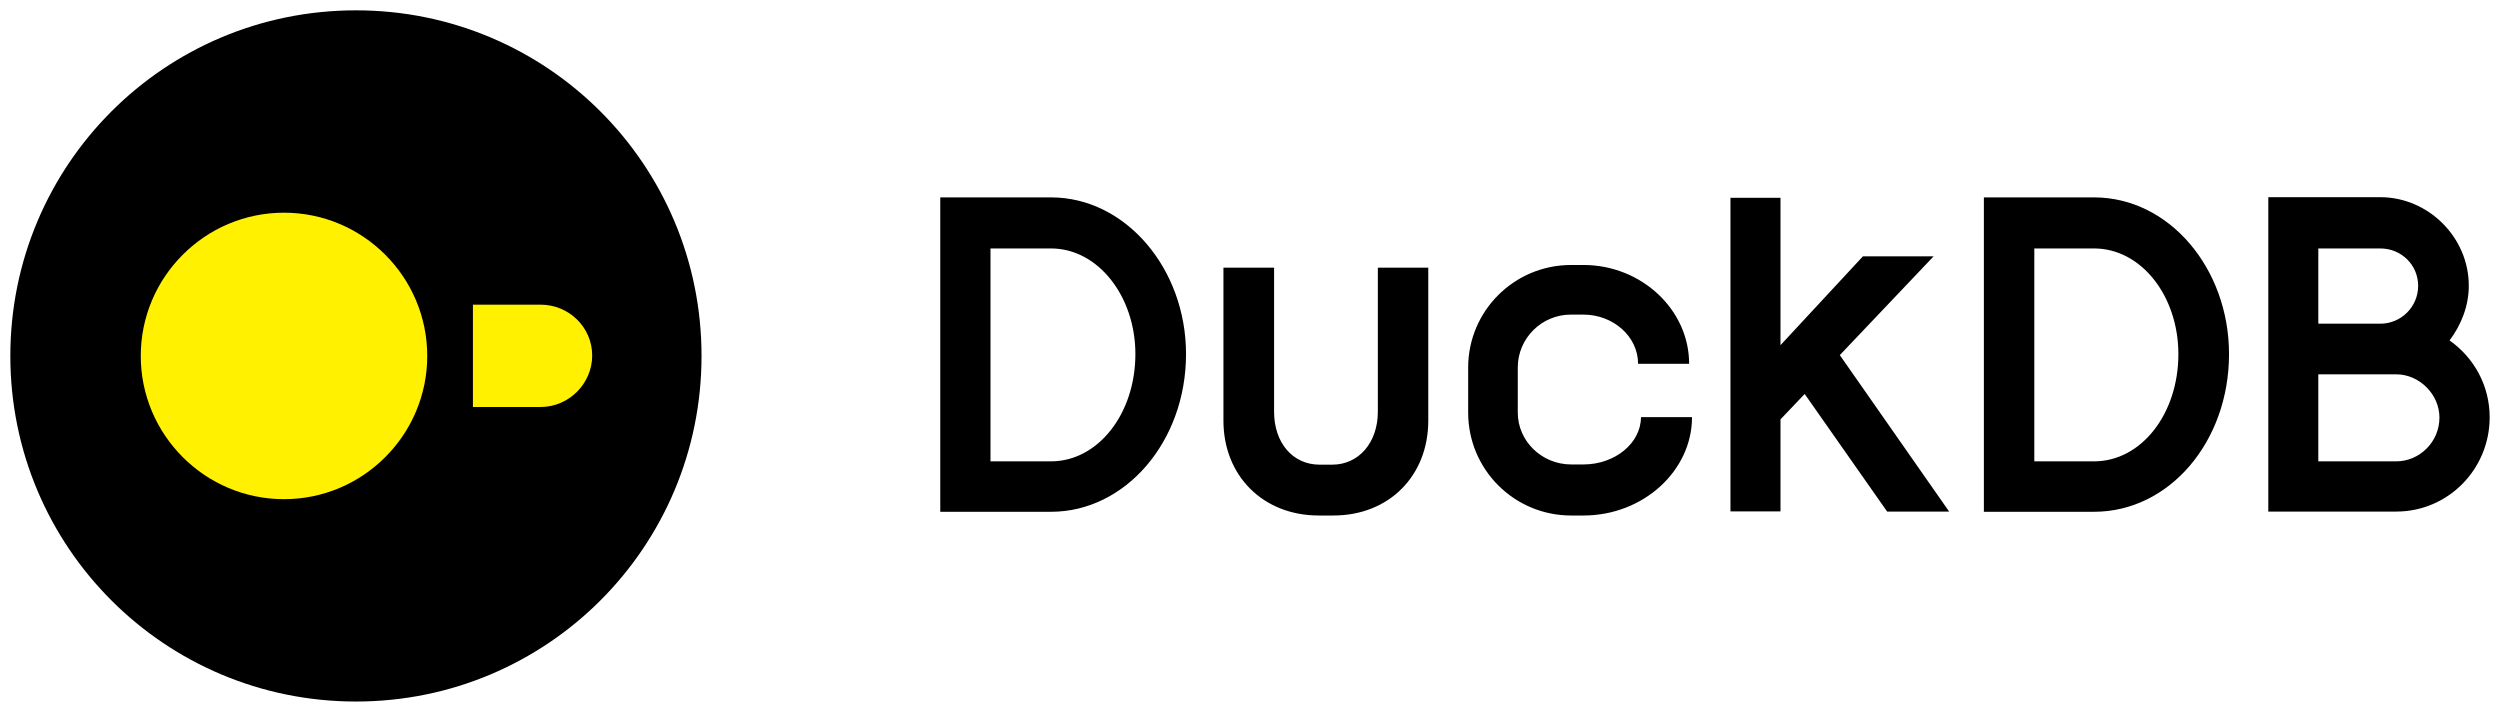
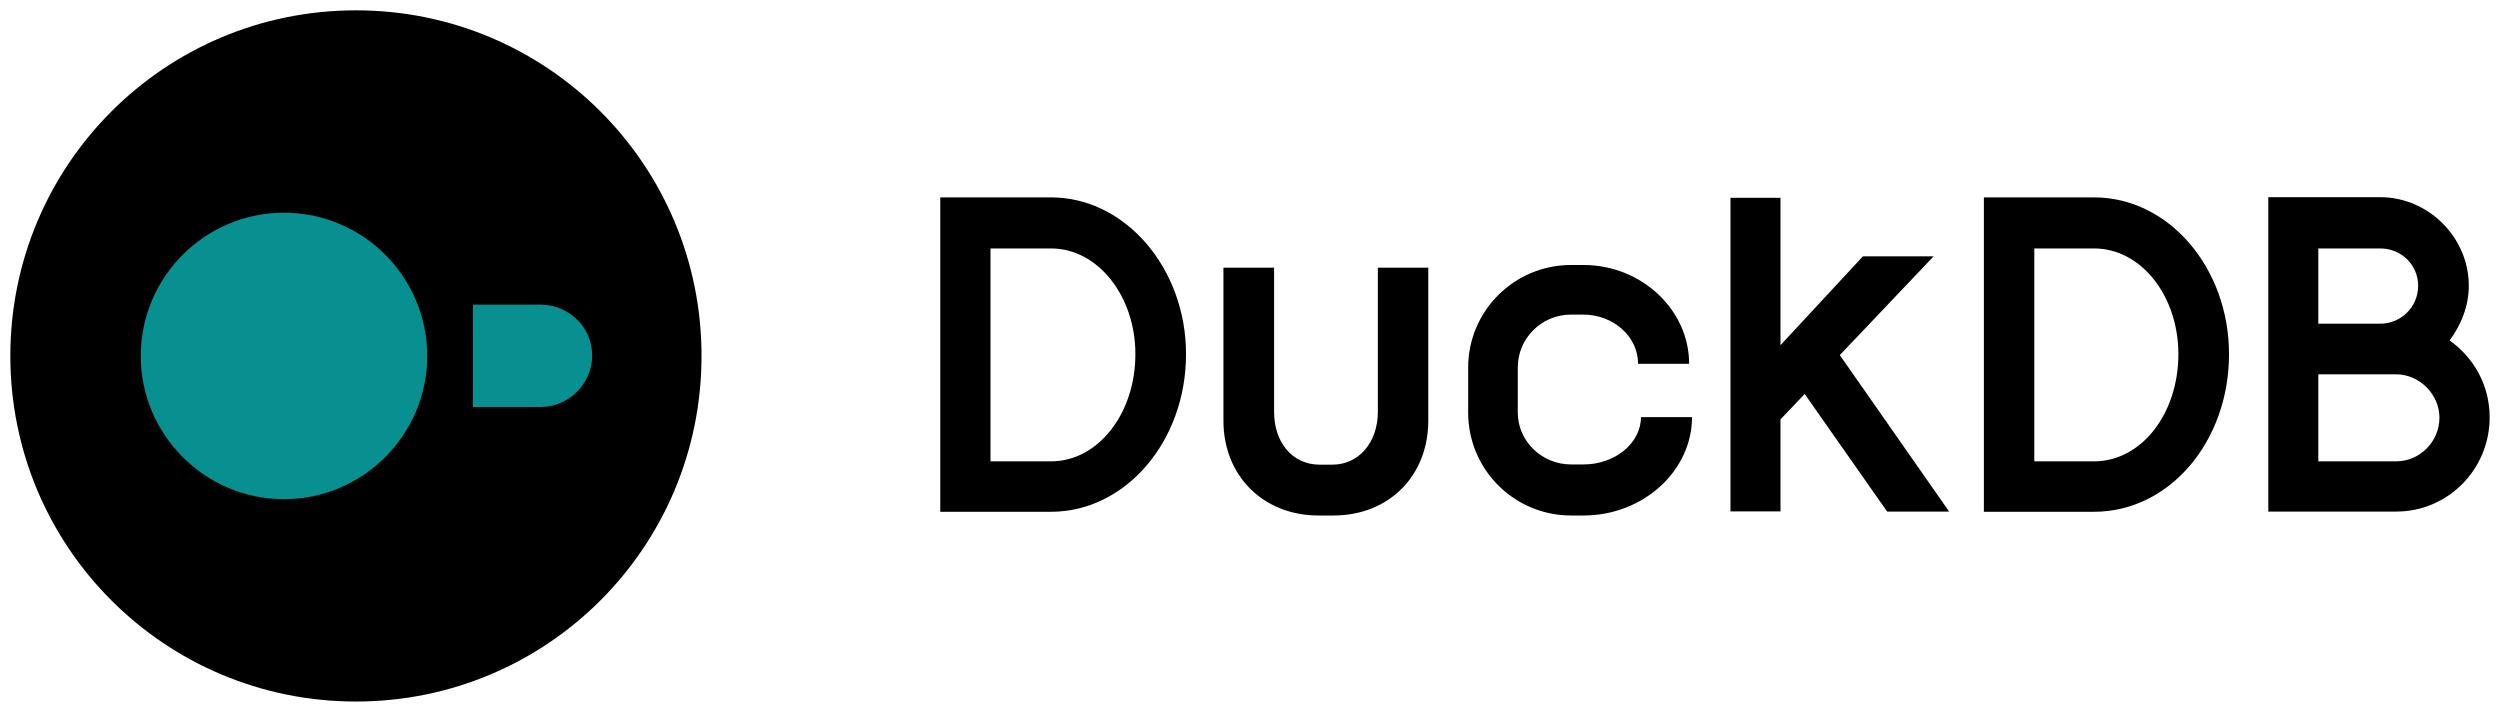
<svg xmlns="http://www.w3.org/2000/svg" id="Ebene_1" x="0" y="0" version="1.1" viewBox="0 0 1209.5 344.4" style="enable-background:new 0 0 1209.5 344.4" xml:space="preserve">
-   <style type="text/css">.st0{fill:#fff100}</style>
+   <style type="text/css">.st0{fill:#088F8F}</style>
  <path d="M666.6,129.5v69.7c0,15-9.3,25.6-22,25.6h-6.2c-13,0-22-10.6-22-25.6v-69.7h-24.5v74c0,26.7,19.2,45.9,46.1,45.9h7.1 c26.9,0,45.9-19.2,45.9-45.9v-74H666.6z M890.1,171.8l45.4-47.8h-34.2l-39.9,43V95.7h-24.2v151.7h24.2v-44.5l11.7-12.3l39.9,56.9h30 L890.1,171.8z M508.5,223.2h-29.3v-103h29.3c22.7,0,40.8,23.1,40.8,51.1C549.3,200.2,531.2,223.2,508.5,223.2z M508.5,95.5h-53.6 v152.1h53.6c35.9,0,65.3-33.9,65.3-76.3C573.8,129.9,544.5,95.5,508.5,95.5z M1013.1,223.2h-28.9v-103h28.9 c22.9,0,40.8,23.1,40.8,51.1C1053.9,200.2,1036,223.2,1013.1,223.2z M1013.1,95.5h-53.3v152.1h53.3c36.4,0,65.3-33.9,65.3-76.3 C1078.4,129.9,1049.5,95.5,1013.1,95.5z M1159.3,223.2h-37.7v-42.1h37.7c11.2,0,20.9,9.7,20.9,20.9 C1180.2,213.9,1170.5,223.2,1159.3,223.2z M1121.6,156.6v-36.4h30c10.1,0,18.3,7.9,18.3,18.1c0,10.1-8.2,18.3-18.3,18.3H1121.6z M1185.1,164.7c5.5-7.3,9.3-16.5,9.3-26.5c0-23.4-19.6-42.8-42.8-42.8h-54.2v152.1h61.9c25.1,0,45.2-20.5,45.2-45.6 C1204.5,186.6,1197,173.1,1185.1,164.7z M760,152.2h6c14.5,0,26.5,10.6,26.5,23.8h24.7c0-26.2-23.1-47.8-51.1-47.8h-6 c-27.6,0-49.8,22.3-49.8,49.6v21.8c0,27.6,22.3,49.8,49.8,49.8h6c28.9,0,52.5-21.6,52.5-47.6h-24.7c0,12.6-12.6,22.9-27.8,22.9h-6 c-14.1,0-25.8-11.2-25.8-25.1v-21.8C734.3,163.6,745.9,152.2,760,152.2z" />
  <path d="M172.2,339.4L172.2,339.4C79.7,339.4,5,264.7,5,172.2l0,0C5,79.7,79.7,5,172.2,5l0,0c92.5,0,167.2,74.7,167.2,167.2l0,0 C339.4,264.7,264.7,339.4,172.2,339.4z" />
  <path d="M261.6,147.4h-32.8v49.5h32.8c13.6,0,24.9-11.3,24.9-24.9C286.5,158.3,275.2,147.4,261.6,147.4" class="st0" />
  <path d="M68.1,172.2c0,38.2,31.1,69.3,69.3,69.3s69.3-31.1,69.3-69.3s-31.1-69.3-69.3-69.3S68.1,134,68.1,172.2 L68.1,172.2" class="st0" />
</svg>
